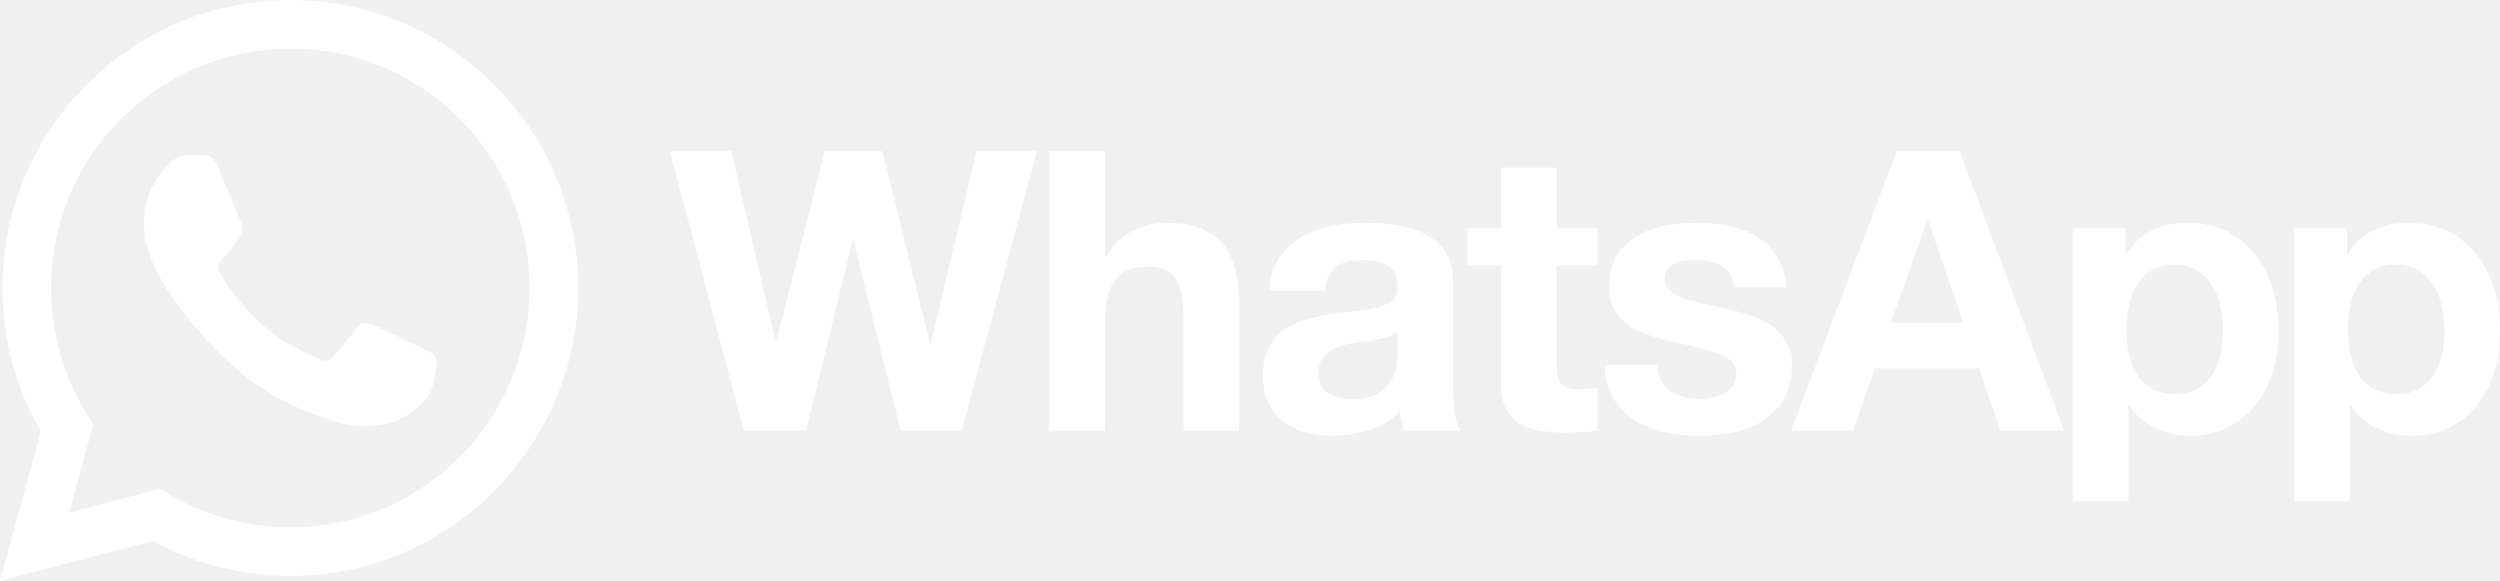
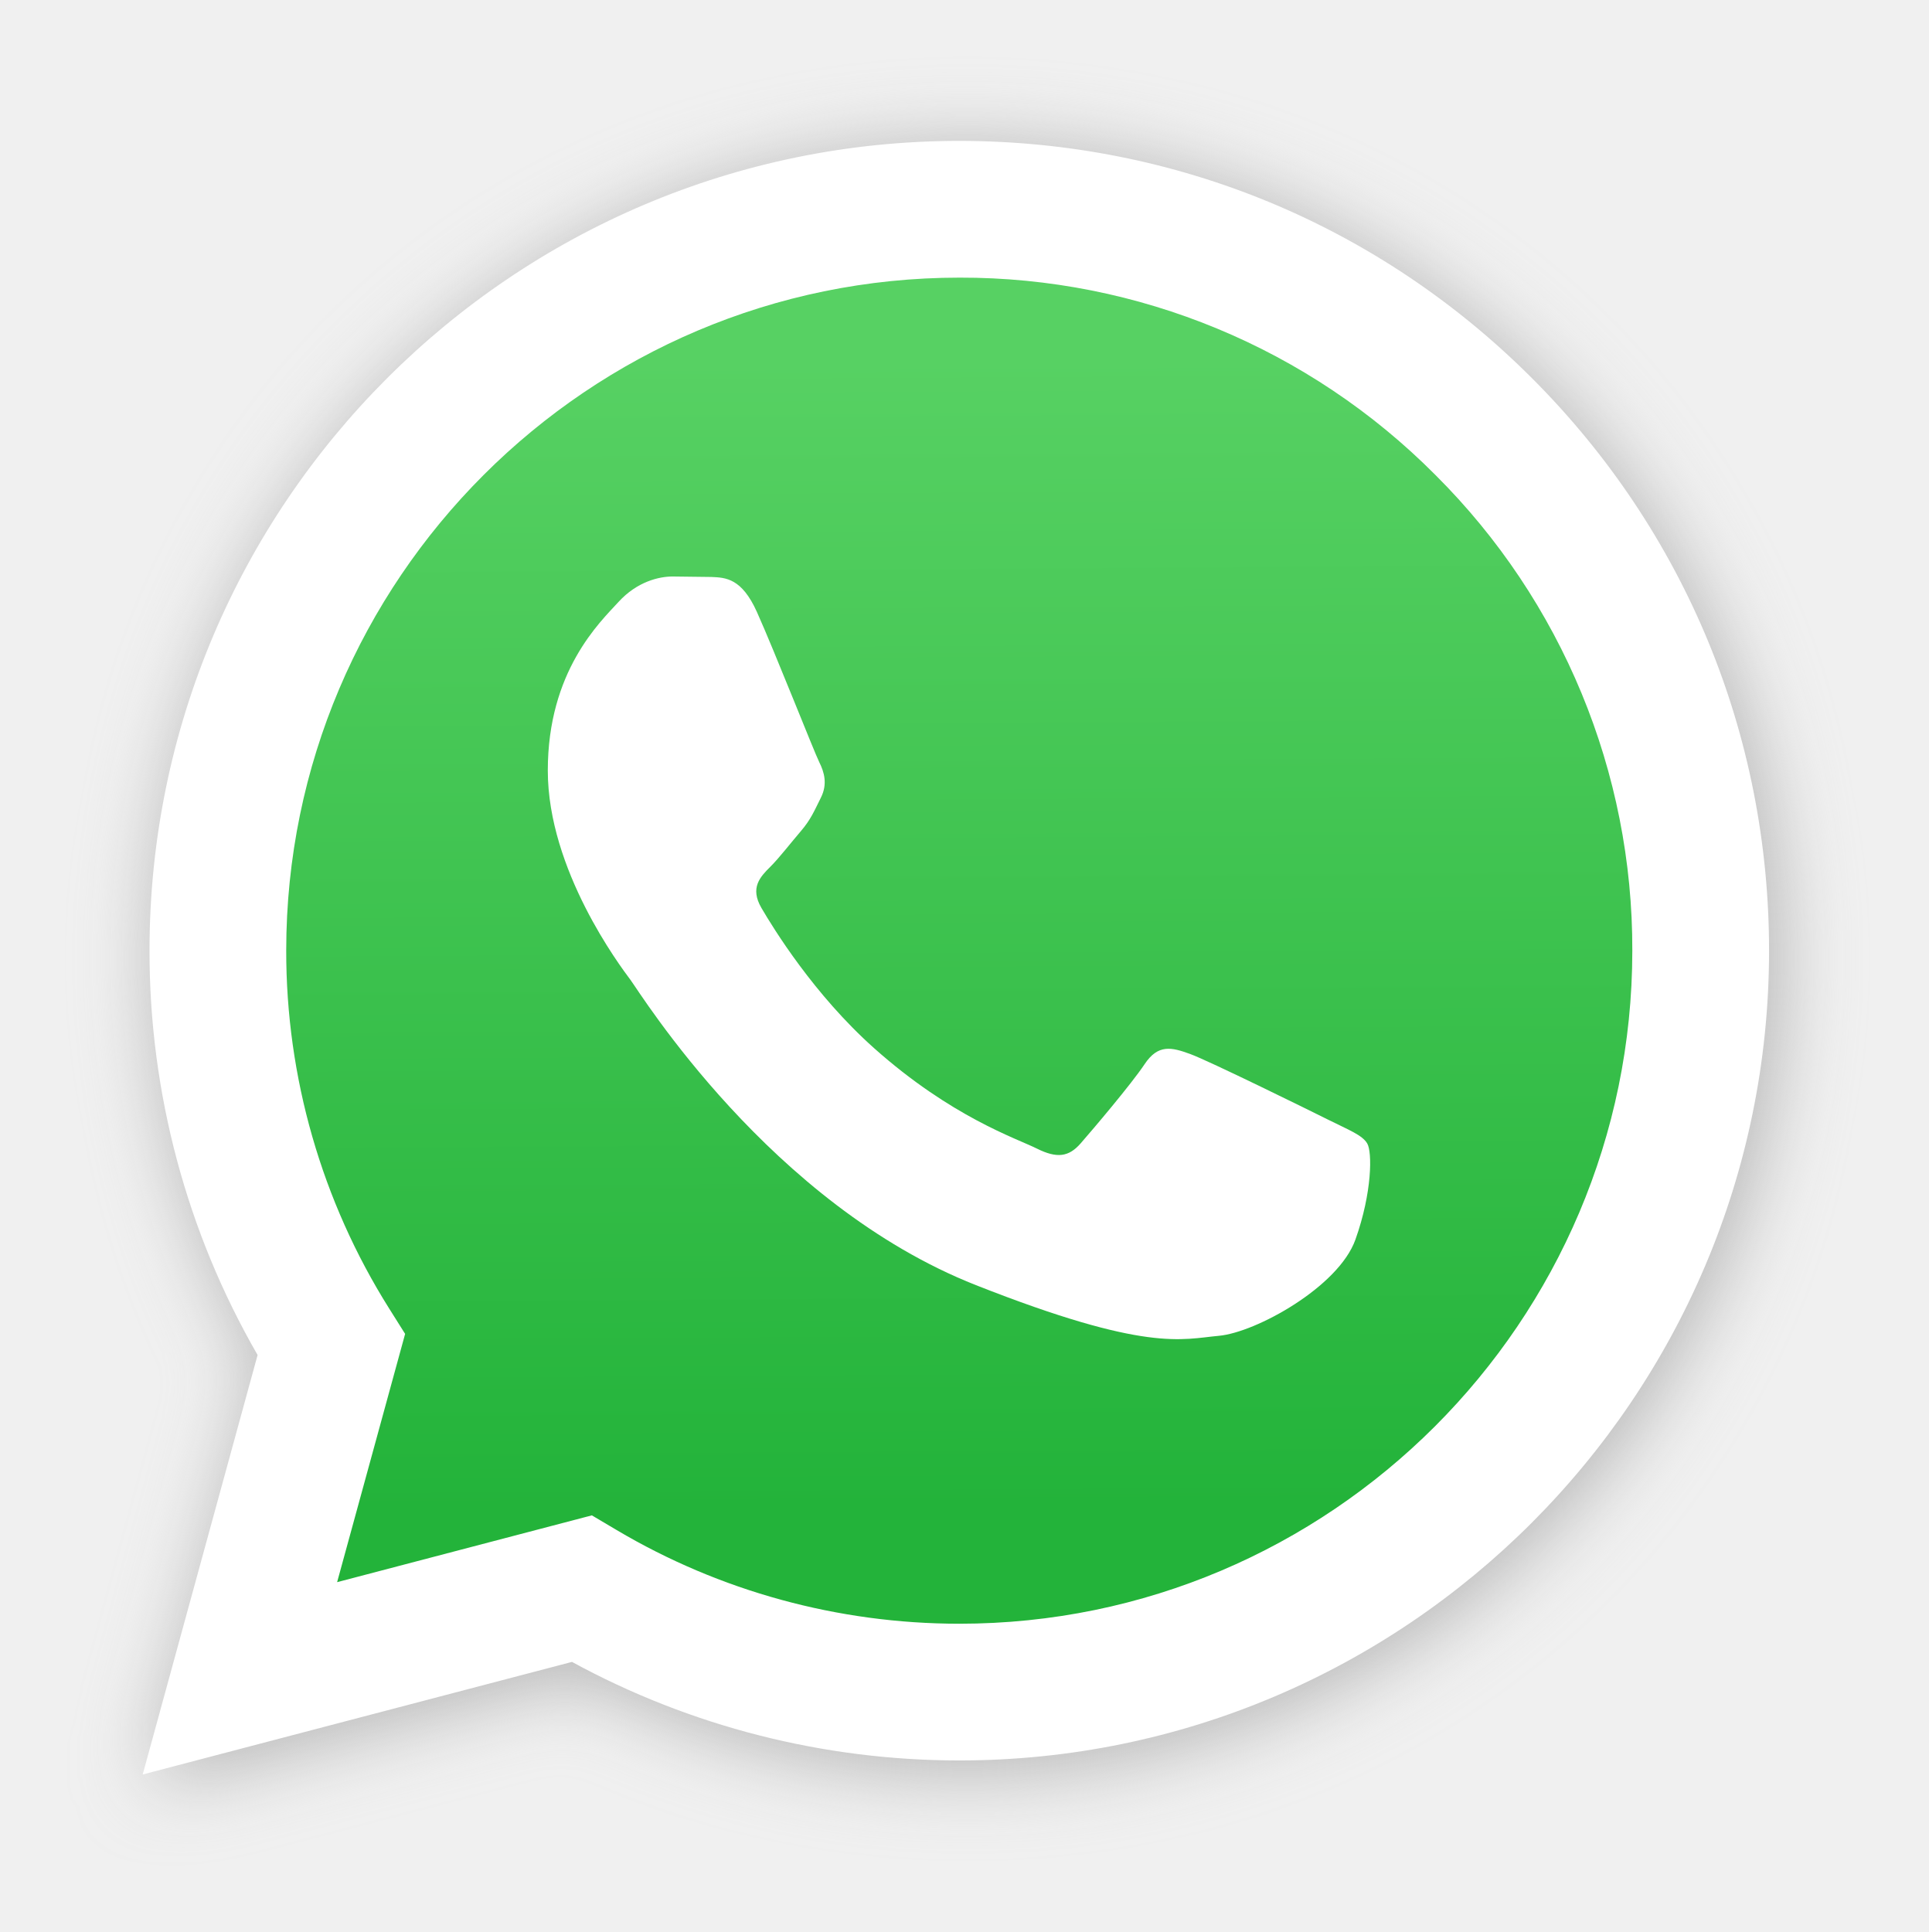
- <svg xmlns="http://www.w3.org/2000/svg" id="Layer_1" viewBox="0 0 1485.66 345.24">
+ <svg xmlns="http://www.w3.org/2000/svg" viewBox="0 0 175.216 175.552">
  <defs>
-     <style>
-    .cls-1{fill:#fff;}
-   </style>
+     <linearGradient id="b" x1="85.915" x2="86.535" y1="32.567" y2="137.092" gradientUnits="userSpaceOnUse">
+       <stop offset="0" stop-color="#57d163" />
+       <stop offset="1" stop-color="#23b33a" />
+     </linearGradient>
+     <filter id="a" width="1.115" height="1.114" x="-.057" y="-.057" color-interpolation-filters="sRGB">
+       <feGaussianBlur stdDeviation="3.531" />
+     </filter>
  </defs>
-   <path class="cls-1" d="M172.51,0C78.22,0,1.47,76.74,1.43,171.06c-.01,30.15,7.87,59.58,22.84,85.52L0,345.24l90.69-23.79c24.99,13.63,53.12,20.81,81.75,20.82h.07c94.28,0,171.03-76.75,171.07-171.07,.02-45.71-17.76-88.69-50.06-121.02C261.22,17.84,218.27,.02,172.51,0Zm0,313.38h-.06c-25.51,0-50.54-6.87-72.37-19.82l-5.19-3.08-53.81,14.12,14.36-52.47-3.38-5.38c-14.23-22.64-21.75-48.81-21.74-75.67,.03-78.4,63.82-142.18,142.25-142.18,37.98,.01,73.68,14.82,100.52,41.7,26.85,26.87,41.62,62.6,41.61,100.59-.03,78.4-63.82,142.19-142.19,142.19Zm77.99-106.49c-4.27-2.14-25.29-12.48-29.21-13.91-3.92-1.43-6.77-2.14-9.62,2.14-2.85,4.28-11.04,13.91-13.53,16.76-2.49,2.86-4.99,3.21-9.26,1.07-4.27-2.14-18.05-6.66-34.37-21.22-12.71-11.33-21.29-25.33-23.78-29.61-2.49-4.28-.27-6.59,1.88-8.72,1.92-1.91,4.27-4.99,6.41-7.49,2.14-2.5,2.85-4.28,4.27-7.14,1.42-2.85,.71-5.35-.36-7.49-1.07-2.14-9.62-23.18-13.18-31.74-3.47-8.33-6.99-7.21-9.62-7.34-2.49-.13-5.34-.15-8.19-.15s-7.48,1.07-11.4,5.35c-3.92,4.28-14.96,14.62-14.96,35.66s15.32,41.37,17.45,44.22c2.14,2.85,30.14,46.03,73.02,64.54,10.2,4.4,18.16,7.03,24.37,9,10.24,3.25,19.56,2.79,26.92,1.69,8.21-1.23,25.29-10.34,28.85-20.33,3.56-9.98,3.56-18.54,2.49-20.33-1.07-1.78-3.92-2.85-8.19-4.99Zm302.64-2.61h-.46l-28.36-114.42h-34.18l-28.83,113.02h-.46l-26.27-113.02h-36.5l43.94,166.05h36.97l27.66-113.03h.47l28.13,113.03h36.27l44.64-166.05h-35.8l-27.21,114.42Zm174.37-58.26c-3.25-4.26-7.71-7.59-13.36-10-5.66-2.39-12.91-3.59-21.74-3.59-6.2,0-12.55,1.58-19.07,4.77-6.51,3.17-11.85,8.25-16.04,15.23h-.7v-62.57h-33.01V255.9h33.01v-63.02c0-12.25,2.01-21.04,6.05-26.4,4.03-5.34,10.54-8.02,19.53-8.02,7.9,0,13.4,2.44,16.51,7.33,3.1,4.88,4.65,12.28,4.65,22.2v67.91h33.02v-73.95c0-7.44-.67-14.22-1.98-20.35-1.32-6.11-3.6-11.31-6.86-15.58Zm136.01,83.14v-62.55c0-7.3-1.62-13.15-4.89-17.56-3.25-4.42-7.43-7.87-12.54-10.35-5.12-2.48-10.78-4.15-16.98-5-6.2-.85-12.32-1.28-18.36-1.28-6.66,0-13.29,.65-19.87,1.98-6.6,1.32-12.52,3.53-17.79,6.63-5.27,3.1-9.62,7.21-13.01,12.32-3.42,5.12-5.36,11.55-5.82,19.31h33.01c.62-6.51,2.8-11.17,6.52-13.96,3.72-2.79,8.83-4.18,15.34-4.18,2.94,0,5.69,.19,8.25,.58,2.55,.39,4.8,1.15,6.74,2.32,1.94,1.16,3.49,2.79,4.65,4.89,1.16,2.09,1.74,4.93,1.74,8.48,.15,3.42-.86,6-3.02,7.79-2.18,1.79-5.12,3.15-8.84,4.07-3.72,.94-7.98,1.64-12.79,2.09-4.81,.48-9.69,1.11-14.64,1.87-4.97,.78-9.89,1.82-14.76,3.14-4.88,1.31-9.24,3.3-13.03,5.92-3.8,2.65-6.9,6.17-9.31,10.59-2.4,4.42-3.6,10.05-3.6,16.86,0,6.2,1.05,11.55,3.14,16.04,2.09,4.51,5,8.22,8.72,11.17,3.72,2.95,8.06,5.12,13.02,6.52,4.95,1.39,10.31,2.09,16.04,2.09,7.44,0,14.73-1.09,21.85-3.25,7.13-2.19,13.34-5.97,18.61-11.41,.15,2.02,.42,4,.81,5.93,.39,1.93,.89,3.84,1.51,5.69h33.48c-1.55-2.47-2.64-6.19-3.26-11.16-.63-4.96-.94-10.14-.94-15.58Zm-33.01-19.77c0,1.88-.19,4.36-.58,7.45-.38,3.11-1.43,6.16-3.14,9.19-1.71,3.02-4.35,5.63-7.91,7.79-3.56,2.18-8.6,3.26-15.12,3.26-2.63,0-5.19-.23-7.67-.71-2.48-.46-4.65-1.28-6.51-2.44-1.86-1.16-3.33-2.75-4.42-4.77-1.08-2.02-1.63-4.49-1.63-7.43,0-3.1,.55-5.67,1.63-7.68,1.09-2.01,2.52-3.68,4.31-5,1.77-1.32,3.87-2.36,6.27-3.14,2.4-.77,4.84-1.39,7.33-1.86,2.63-.46,5.27-.86,7.9-1.16,2.65-.3,5.16-.7,7.56-1.16,2.41-.47,4.65-1.05,6.75-1.75,2.09-.7,3.83-1.65,5.23-2.9v12.32Zm94.63-109.76h-33.02v36.04h-19.99v22.09h19.99v70.94c0,6.05,1.02,10.93,3.03,14.65,2.02,3.72,4.77,6.6,8.25,8.61,3.49,2.02,7.52,3.37,12.1,4.06,4.56,.69,9.42,1.05,14.53,1.05,3.27,0,6.59-.08,10.01-.22,3.4-.16,6.5-.46,9.3-.94v-25.58c-1.56,.31-3.18,.56-4.89,.7-1.7,.16-3.48,.24-5.34,.24-5.57,0-9.3-.94-11.16-2.8-1.85-1.86-2.78-5.58-2.78-11.17v-59.54h24.18v-22.09h-24.18v-36.04Zm136.46,103.61c-2.17-3.8-5.04-6.98-8.6-9.54-3.56-2.55-7.64-4.61-12.2-6.17-4.58-1.54-9.27-2.85-14.07-3.94-4.65-1.09-9.21-2.1-13.71-3.03-4.5-.93-8.49-1.98-11.98-3.13-3.48-1.17-6.3-2.67-8.47-4.54-2.18-1.86-3.25-4.25-3.25-7.21,0-2.48,.6-4.46,1.85-5.93,1.24-1.47,2.76-2.59,4.54-3.38,1.79-.77,3.75-1.27,5.92-1.51,2.17-.23,4.19-.34,6.04-.34,5.89,0,11.01,1.12,15.36,3.37,4.33,2.25,6.74,6.55,7.19,12.9h31.39c-.62-7.44-2.52-13.6-5.7-18.49-3.17-4.88-7.17-8.79-11.97-11.74-4.8-2.95-10.26-5.04-16.4-6.28-6.12-1.24-12.43-1.86-18.93-1.86s-12.88,.58-19.06,1.73c-6.21,1.17-11.79,3.19-16.74,6.06-4.97,2.87-8.95,6.78-11.98,11.74-3.03,4.96-4.54,11.32-4.54,19.07,0,5.27,1.09,9.74,3.27,13.38,2.15,3.65,5.03,6.66,8.58,9.07,3.58,2.4,7.65,4.35,12.22,5.81,4.57,1.49,9.26,2.76,14.06,3.85,11.79,2.48,20.98,4.96,27.56,7.45,6.59,2.48,9.88,6.2,9.88,11.16,0,2.95-.69,5.37-2.09,7.31-1.4,1.95-3.14,3.49-5.23,4.65-2.1,1.17-4.43,2.03-6.98,2.56-2.56,.55-5.01,.82-7.33,.82-3.26,0-6.39-.39-9.41-1.16-3.03-.78-5.7-1.98-8.03-3.61-2.32-1.63-4.23-3.72-5.7-6.28-1.46-2.56-2.21-5.61-2.21-9.19h-31.38c.32,8.06,2.13,14.77,5.47,20.12,3.32,5.35,7.58,9.65,12.78,12.91,5.19,3.25,11.13,5.58,17.8,6.98,6.65,1.39,13.47,2.09,20.44,2.09s13.53-.66,20.12-1.97c6.59-1.32,12.44-3.61,17.55-6.87,5.13-3.25,9.25-7.55,12.44-12.9,3.17-5.36,4.76-11.98,4.76-19.89,0-5.59-1.08-10.27-3.25-14.06Zm65.56-113.38l-62.77,166.05h36.73l13.01-36.98h62.08l12.54,36.98h37.91l-62.07-166.05h-37.44Zm-3.48,101.87l21.62-60.93h.46l20.93,60.93h-43.01Zm217.14-39.77c-4.49-5.89-10.15-10.62-16.97-14.18-6.82-3.57-14.95-5.35-24.4-5.35-7.45,0-14.26,1.47-20.46,4.41-6.22,2.95-11.32,7.68-15.34,14.19h-.47v-15.36h-31.4v162.34h33.04v-56.98h.45c4.03,5.9,9.19,10.35,15.48,13.36,6.26,3.02,13.13,4.54,20.57,4.54,8.84,0,16.55-1.72,23.13-5.12,6.59-3.41,12.09-7.99,16.51-13.73,4.42-5.74,7.7-12.32,9.89-19.76,2.15-7.45,3.25-15.2,3.25-23.26,0-8.53-1.1-16.7-3.25-24.54-2.19-7.82-5.51-14.69-10.01-20.58Zm-21.15,58.37c-.94,4.66-2.53,8.72-4.77,12.21-2.25,3.49-5.19,6.33-8.85,8.49-3.63,2.17-8.17,3.27-13.59,3.27s-9.75-1.09-13.47-3.27c-3.72-2.16-6.71-5-8.96-8.49-2.25-3.49-3.87-7.55-4.88-12.21-1.01-4.65-1.5-9.38-1.5-14.17s.45-9.78,1.38-14.42c.94-4.65,2.52-8.76,4.78-12.34,2.23-3.56,5.19-6.46,8.84-8.71,3.64-2.25,8.16-3.39,13.59-3.39s9.74,1.14,13.37,3.39c3.64,2.24,6.63,5.18,8.95,8.83,2.32,3.65,3.98,7.8,5,12.44,1.02,4.65,1.5,9.39,1.5,14.2s-.45,9.53-1.38,14.17Zm162.73-37.79c-2.17-7.82-5.5-14.69-10-20.58-4.5-5.89-10.14-10.62-16.96-14.18-6.83-3.57-14.97-5.35-24.42-5.35-7.43,0-14.26,1.47-20.45,4.41-6.2,2.95-11.32,7.68-15.35,14.19h-.45v-15.36h-31.39v162.34h33.01v-56.98h.47c4.03,5.9,9.19,10.35,15.46,13.36,6.27,3.02,13.14,4.54,20.58,4.54,8.83,0,16.53-1.72,23.13-5.12,6.58-3.41,12.09-7.99,16.5-13.73,4.43-5.74,7.71-12.32,9.88-19.76,2.18-7.45,3.26-15.2,3.26-23.26,0-8.53-1.08-16.7-3.26-24.54Zm-31.16,37.79c-.92,4.66-2.51,8.72-4.76,12.21-2.26,3.49-5.2,6.33-8.84,8.49-3.64,2.17-8.17,3.27-13.6,3.27s-9.77-1.09-13.49-3.27c-3.73-2.16-6.7-5-8.96-8.49-2.24-3.49-3.87-7.55-4.88-12.21-1.01-4.65-1.51-9.38-1.51-14.17s.47-9.78,1.4-14.42c.93-4.65,2.52-8.76,4.77-12.34,2.24-3.56,5.19-6.46,8.84-8.71,3.63-2.25,8.17-3.39,13.6-3.39s9.72,1.14,13.36,3.39c3.65,2.24,6.63,5.18,8.96,8.83,2.33,3.65,4,7.8,5,12.44,1.02,4.65,1.51,9.39,1.51,14.2s-.47,9.53-1.4,14.17Z">
-  </path>
+   <path fill="#b3b3b3" d="m54.532 138.45 2.235 1.324c9.387 5.571 20.15 8.518 31.126 8.523h.023c33.707 0 61.139-27.426 61.153-61.135.006-16.335-6.349-31.696-17.895-43.251A60.75 60.75 0 0 0 87.94 25.983c-33.733 0-61.166 27.423-61.178 61.13a60.98 60.98 0 0 0 9.349 32.535l1.455 2.312-6.179 22.558zm-40.811 23.544L24.16 123.88c-6.438-11.154-9.825-23.808-9.821-36.772.017-40.556 33.021-73.55 73.578-73.55 19.681.01 38.154 7.669 52.047 21.572s21.537 32.383 21.53 52.037c-.018 40.553-33.027 73.553-73.578 73.553h-.032c-12.313-.005-24.412-3.094-35.159-8.954zm0 0" filter="url(#a)" />
+   <path fill="#fff" d="m12.966 161.238 10.439-38.114a73.42 73.42 0 0 1-9.821-36.772c.017-40.556 33.021-73.55 73.578-73.55 19.681.01 38.154 7.669 52.047 21.572s21.537 32.383 21.53 52.037c-.018 40.553-33.027 73.553-73.578 73.553h-.032c-12.313-.005-24.412-3.094-35.159-8.954z" />
+   <path fill="url(#linearGradient1780)" d="M87.184 25.227c-33.733 0-61.166 27.423-61.178 61.13a60.98 60.98 0 0 0 9.349 32.535l1.455 2.312-6.179 22.559 23.146-6.069 2.235 1.324c9.387 5.571 20.15 8.518 31.126 8.524h.023c33.707 0 61.14-27.426 61.153-61.135a60.75 60.75 0 0 0-17.895-43.251 60.75 60.75 0 0 0-43.235-17.929z" />
+   <path fill="url(#b)" d="M87.184 25.227c-33.733 0-61.166 27.423-61.178 61.13a60.98 60.98 0 0 0 9.349 32.535l1.455 2.313-6.179 22.558 23.146-6.069 2.235 1.324c9.387 5.571 20.15 8.517 31.126 8.523h.023c33.707 0 61.14-27.426 61.153-61.135a60.75 60.75 0 0 0-17.895-43.251 60.75 60.75 0 0 0-43.235-17.928z" />
+   <path fill="#fff" fill-rule="evenodd" d="M68.772 55.603c-1.378-3.061-2.828-3.123-4.137-3.176l-3.524-.043c-1.226 0-3.218.46-4.902 2.3s-6.435 6.287-6.435 15.332 6.588 17.785 7.506 19.013 12.718 20.381 31.405 27.75c15.529 6.124 18.689 4.906 22.061 4.6s10.877-4.447 12.408-8.74 1.532-7.971 1.073-8.74-1.685-1.226-3.525-2.146-10.877-5.367-12.562-5.981-2.91-.919-4.137.921-4.746 5.979-5.819 7.206-2.144 1.381-3.984.462-7.76-2.861-14.784-9.124c-5.465-4.873-9.154-10.891-10.228-12.73s-.114-2.835.808-3.751c.825-.824 1.838-2.147 2.759-3.22s1.224-1.84 1.836-3.065.307-2.301-.153-3.22-4.032-10.011-5.666-13.647" />
</svg>
